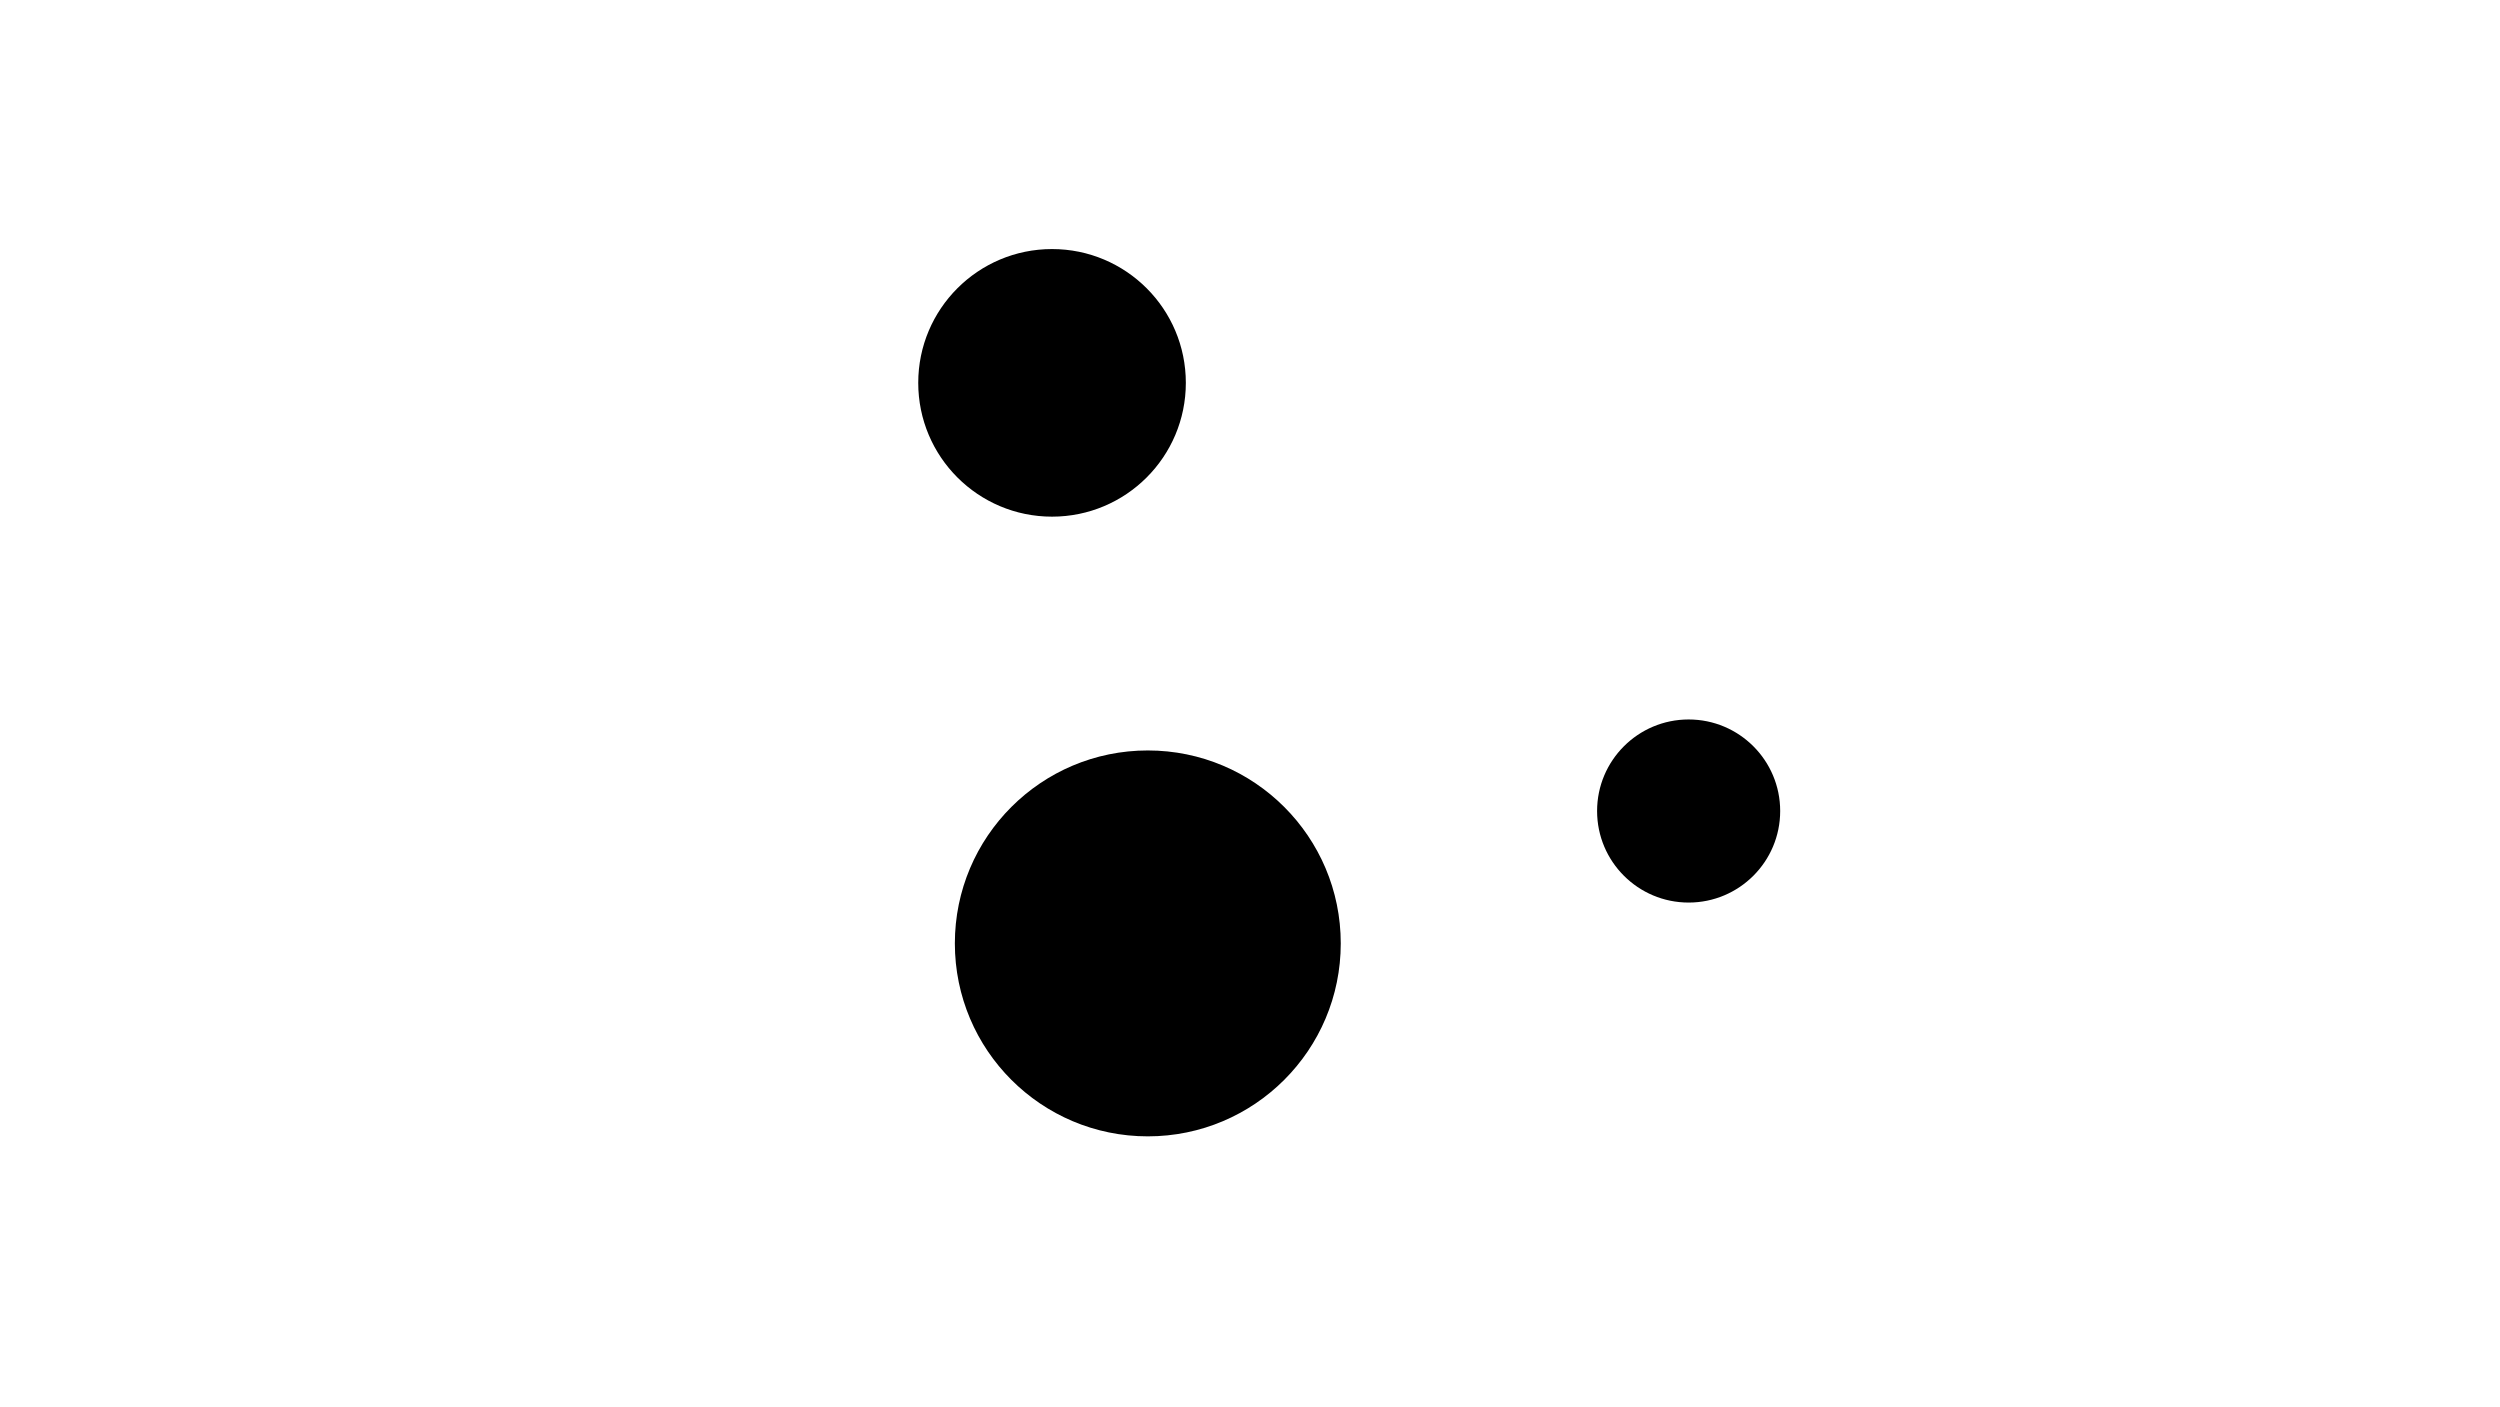
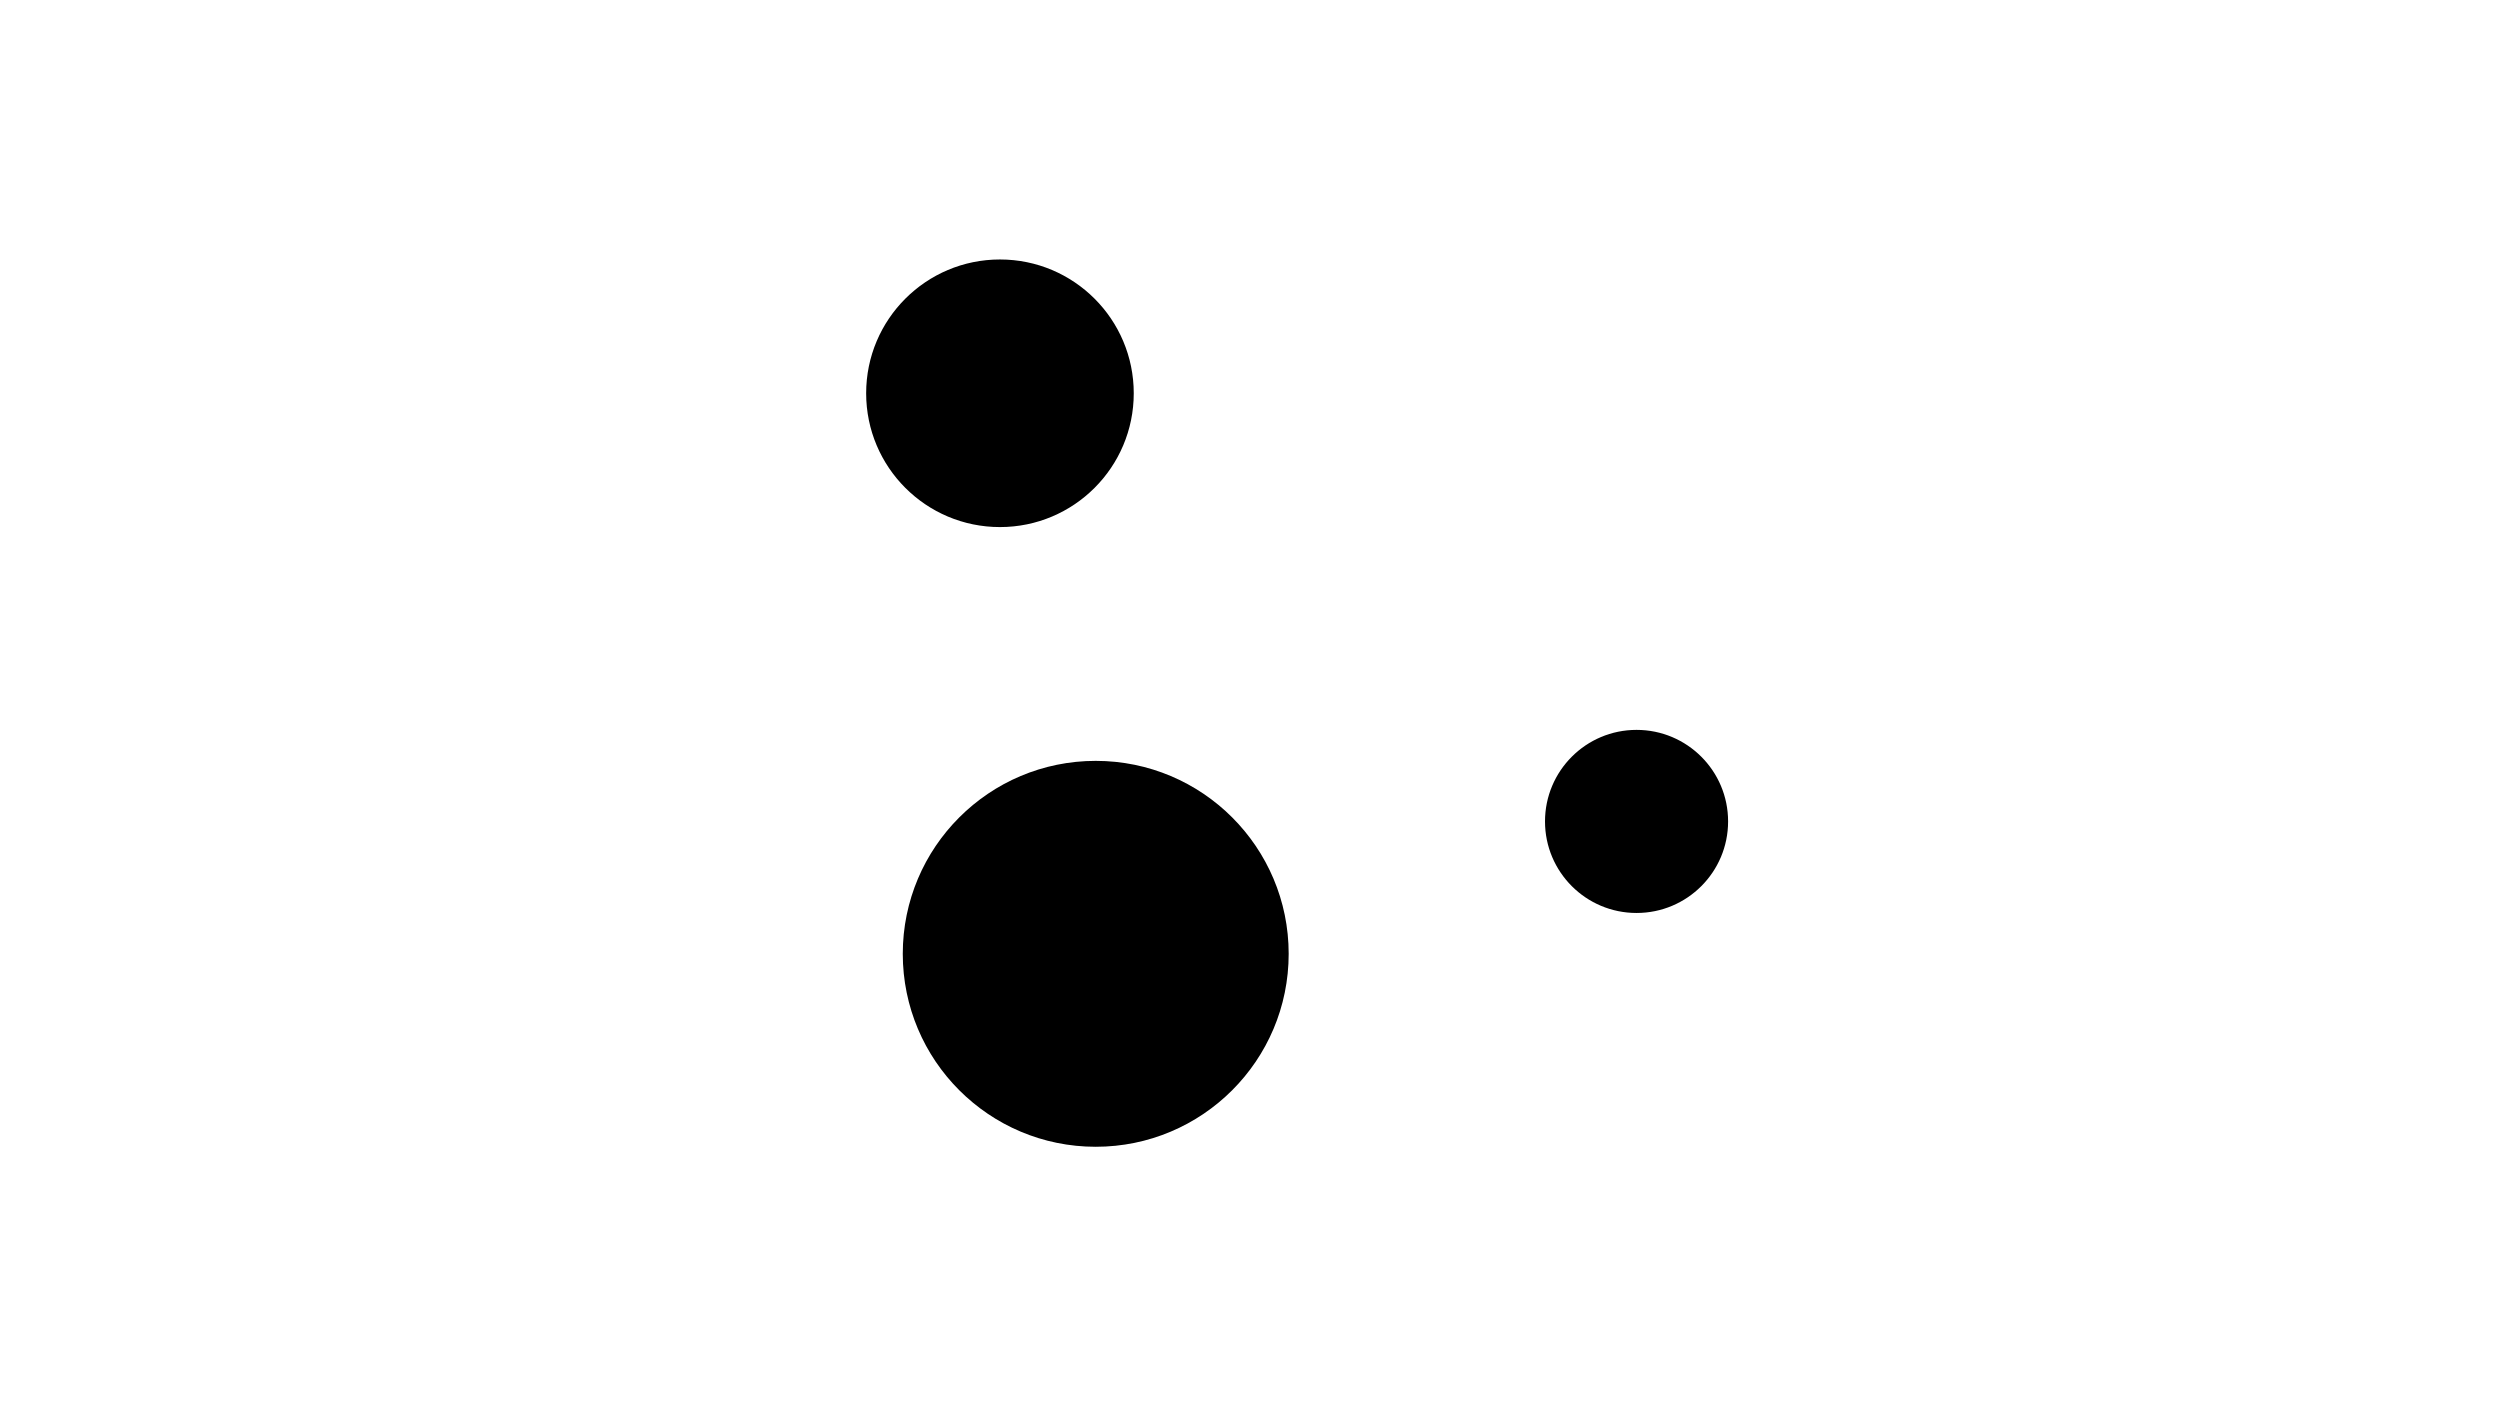
<svg xmlns="http://www.w3.org/2000/svg" width="192pt" height="108pt" viewBox="0 0 192 108">
  <defs />
-   <circle id="shape0" transform="matrix(1.081657 0 0 1.081657 70.52065 19.12782)" r="9.5" cx="9.5" cy="9.5" fill="#000000" fill-rule="evenodd" stroke="none" stroke-width="4" stroke-linecap="square" stroke-linejoin="bevel" />
-   <circle id="shape1" transform="matrix(1.081657 0 0 1.081657 73.33295 57.63479)" r="13.7" cx="13.7" cy="13.7" fill="#000000" fill-rule="evenodd" stroke="none" stroke-width="4" stroke-linecap="square" stroke-linejoin="bevel" />
-   <ellipse id="shape2" transform="matrix(1.081657 0 0 1.081657 122.6565 55.25514)" rx="6.5" ry="6.5" cx="6.5" cy="6.5" fill="#000000" fill-rule="evenodd" stroke="none" stroke-width="4" stroke-linecap="square" stroke-linejoin="bevel" />
+   <circle id="shape0" transform="matrix(1.081657 0 0 1.081657 66.52065 19.92782)" r="9.5" cx="9.5" cy="9.5" fill="#000000" fill-rule="evenodd" stroke-opacity="0" stroke="#000000" stroke-width="0" stroke-linecap="square" stroke-linejoin="bevel" />
+   <circle id="shape1" transform="matrix(1.081657 0 0 1.081657 69.33295 58.43479)" r="13.7" cx="13.7" cy="13.7" fill="#000000" fill-rule="evenodd" stroke-opacity="0" stroke="#000000" stroke-width="0" stroke-linecap="square" stroke-linejoin="bevel" />
+   <circle id="shape2" transform="matrix(1.081657 0 0 1.081657 118.6565 56.05514)" r="6.5" cx="6.5" cy="6.5" fill="#000000" fill-rule="evenodd" stroke-opacity="0" stroke="#000000" stroke-width="0" stroke-linecap="square" stroke-linejoin="bevel" />
</svg>
